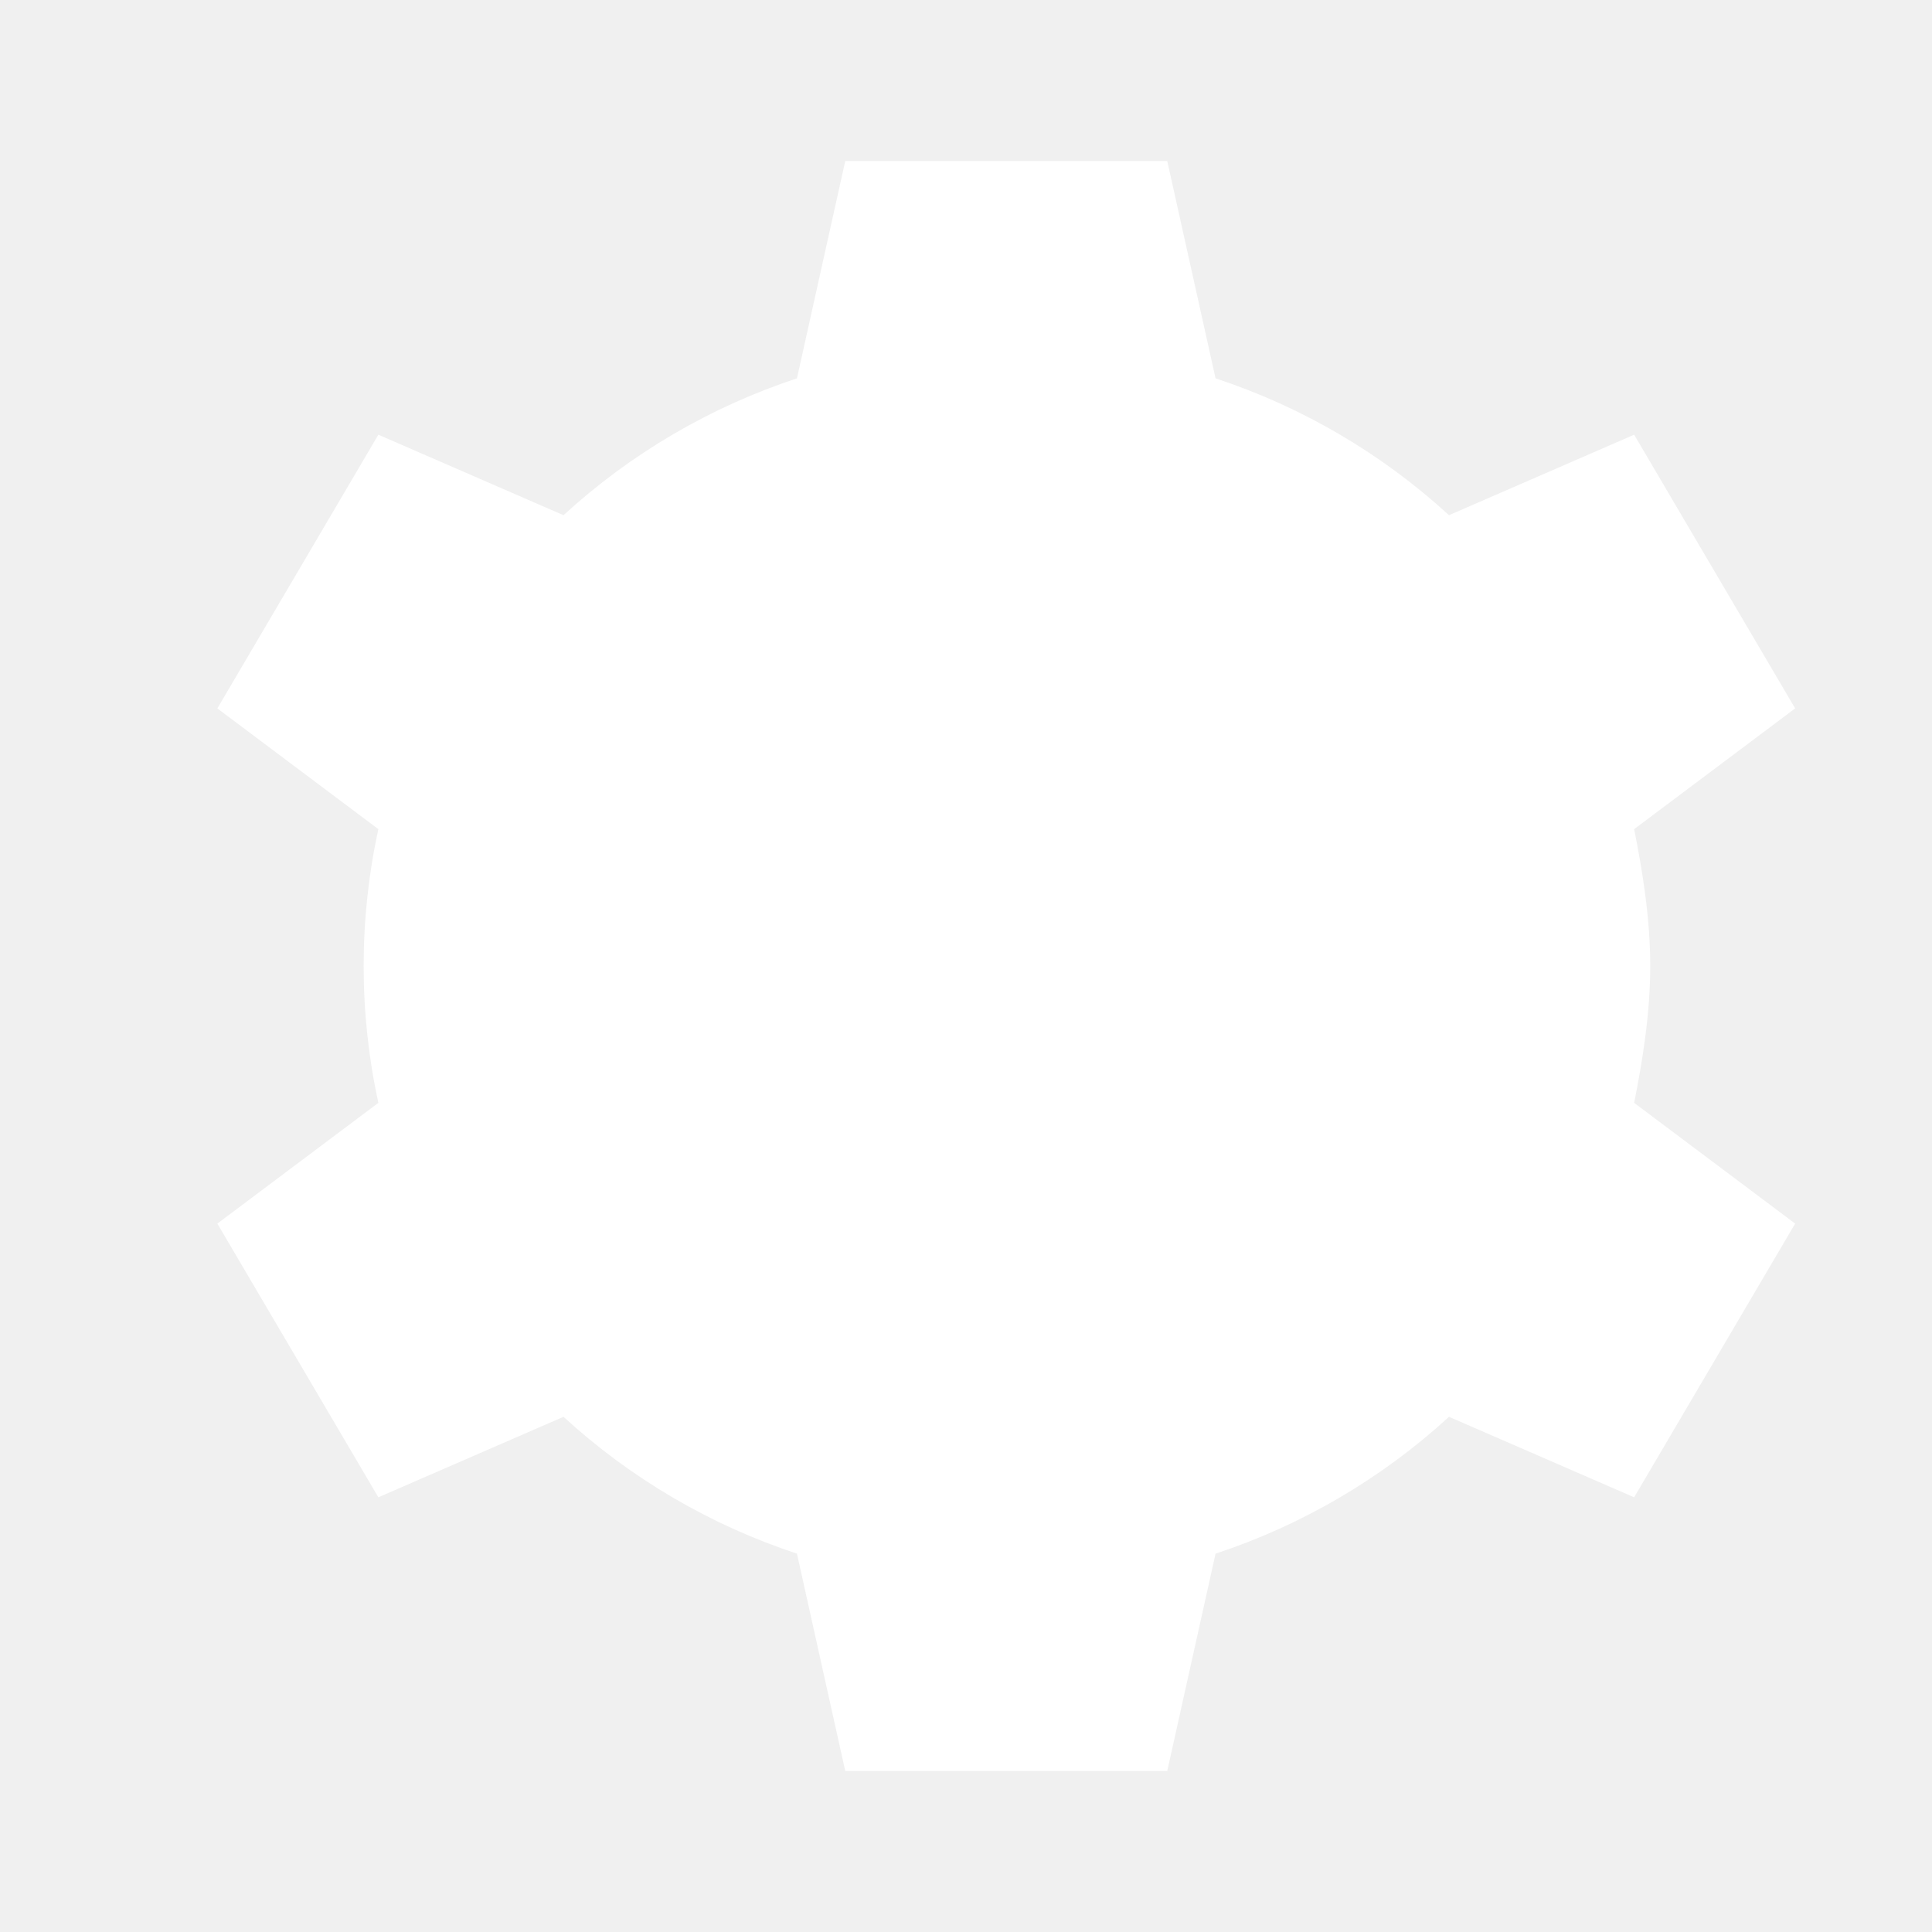
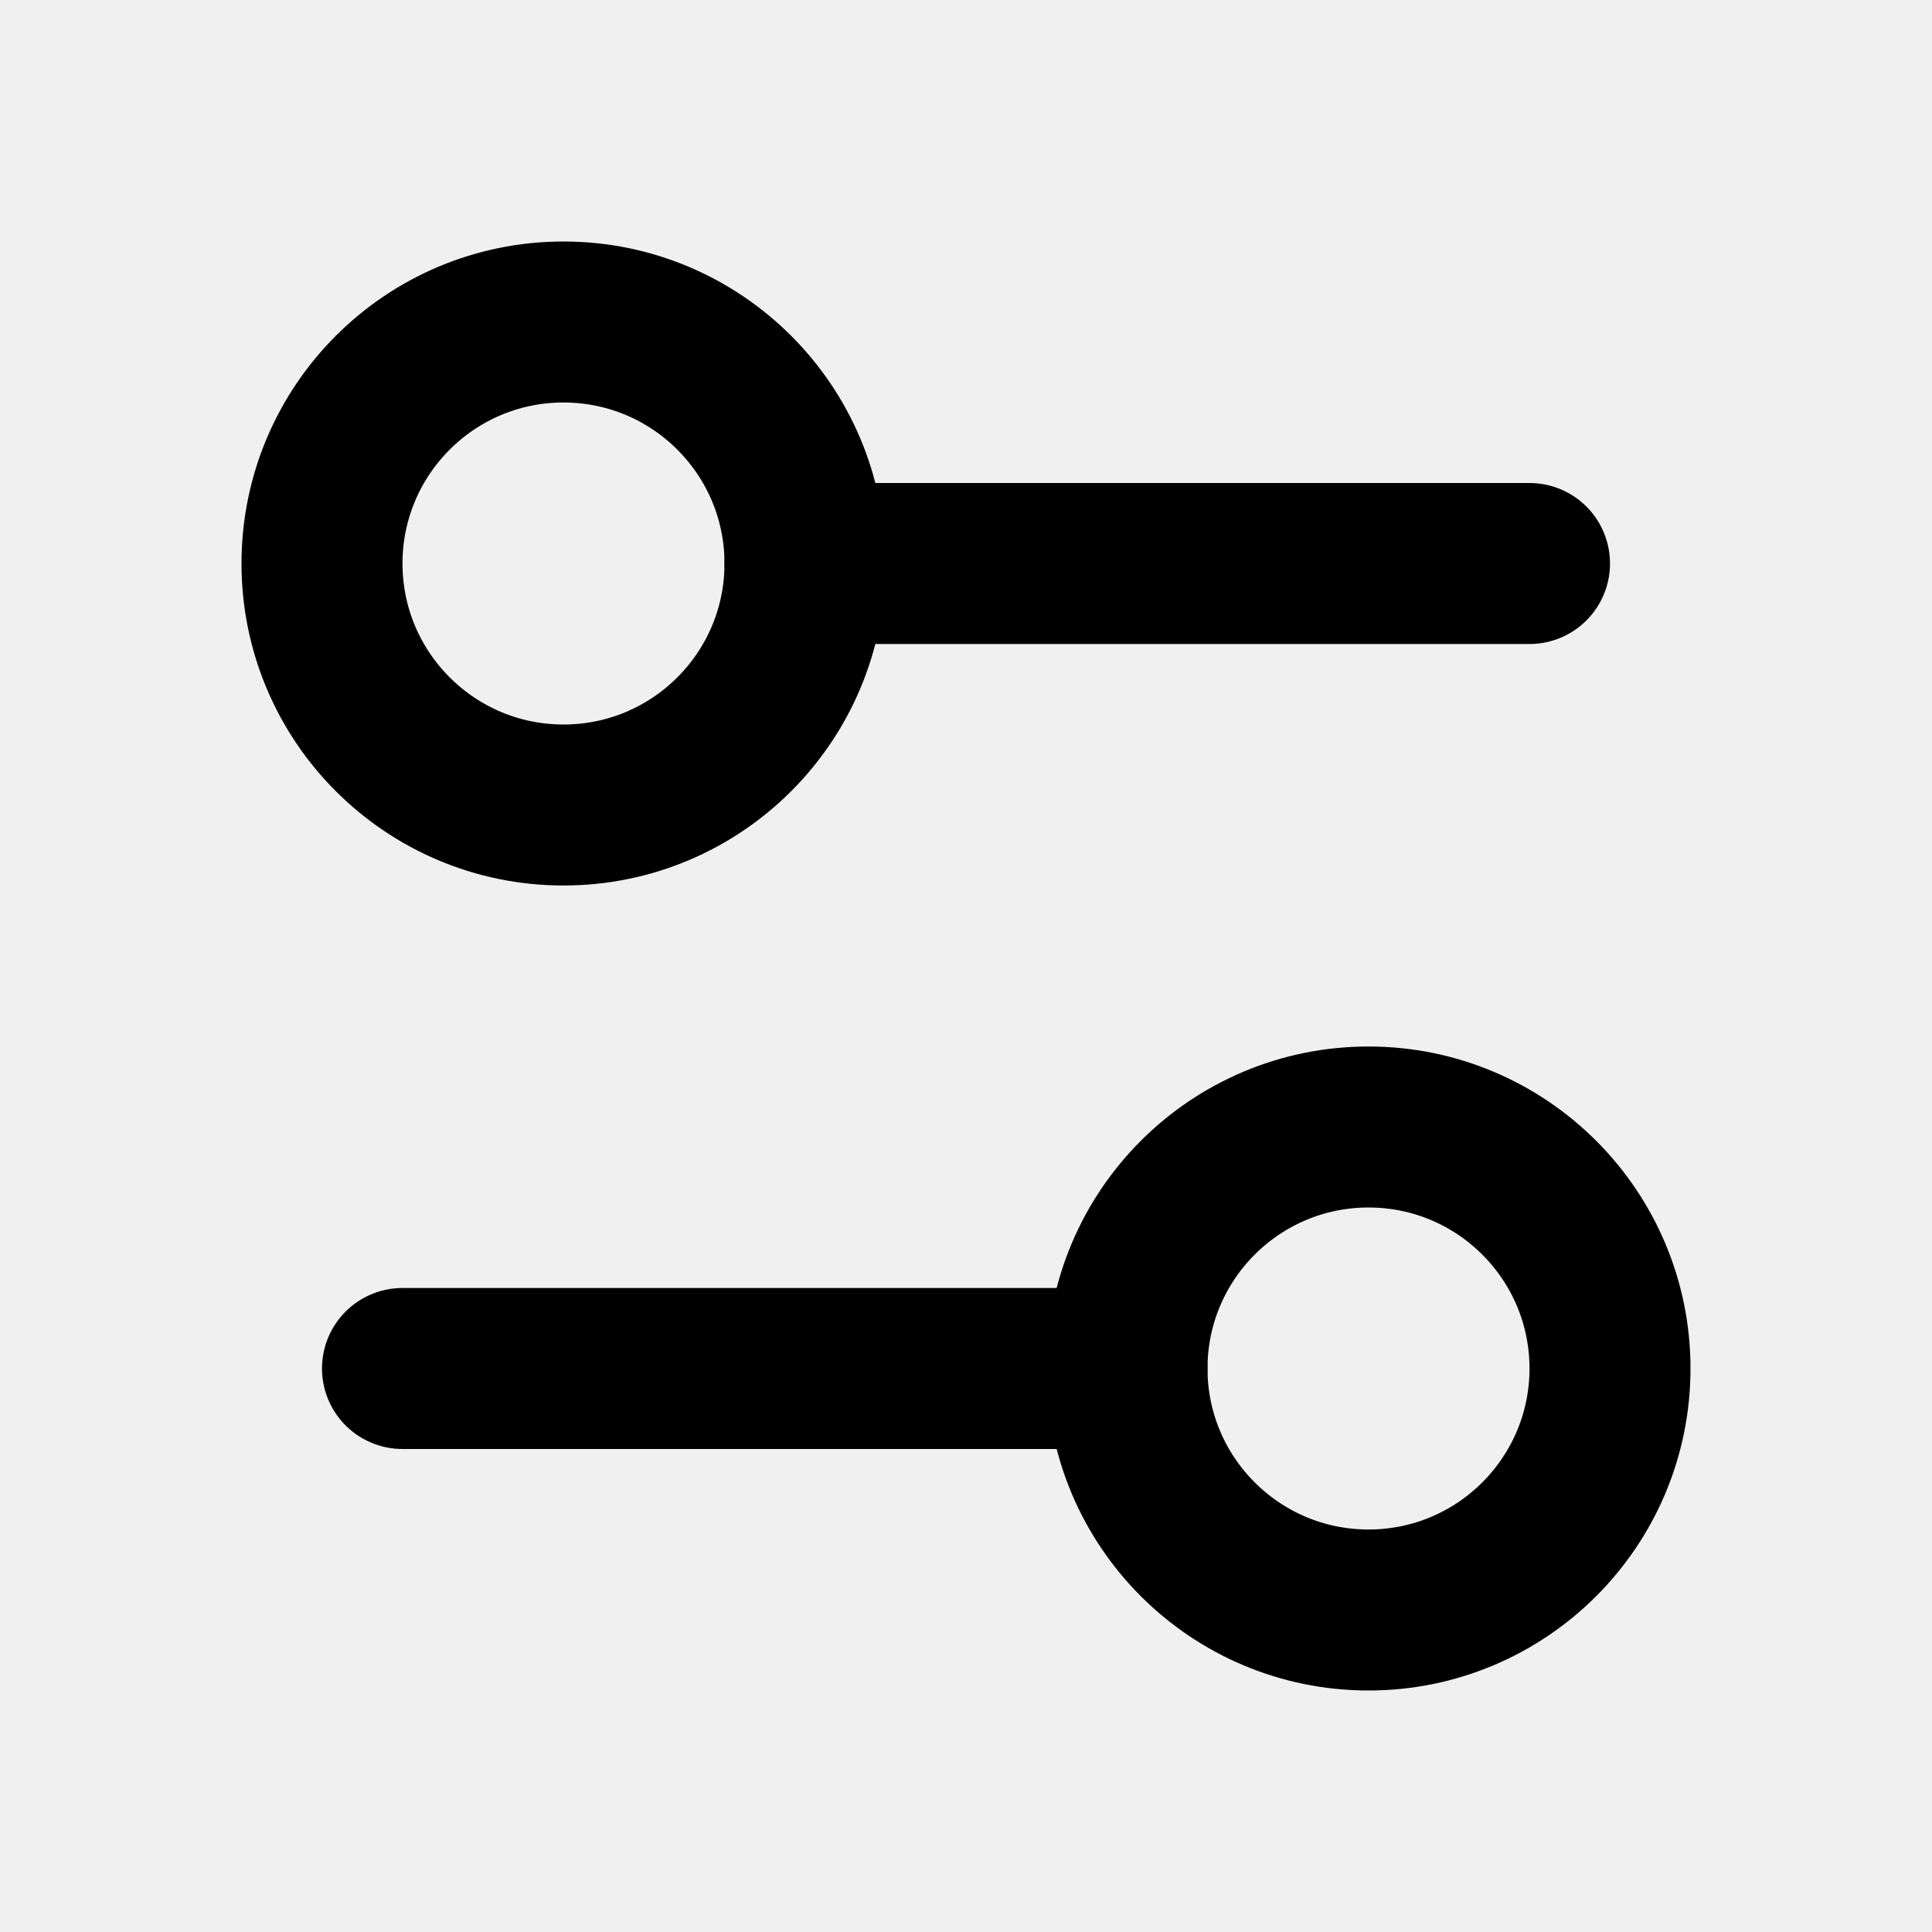
- <svg xmlns="http://www.w3.org/2000/svg" viewBox="0 0 24 24">
-   <path fill="#FFFFFF" d="M12 8a4 4 0 1 0 0 8 4 4 0 0 0 0-8zm0 6a2 2 0 1 1 0-4 2 2 0 0 1 0 4zm8.5-2c0-.6-.1-1.2-.2-1.7l2-1.5-2-3.4-2.3 1a8 8 0 0 0-2.9-1.7L14.5 2h-4l-.6 2.7a8 8 0 0 0-2.9 1.7l-2.3-1-2 3.4 2 1.5a8 8 0 0 0 0 3.4l-2 1.5 2 3.4 2.3-1a8 8 0 0 0 2.9 1.7l.6 2.7h4l.6-2.7a8 8 0 0 0 2.9-1.7l2.3 1 2-3.4-2-1.5c.1-.5.2-1.1.2-1.7z" />
+ <svg xmlns="http://www.w3.org/2000/svg" width="24" height="24" viewBox="0 0 24 24" fill="none" stroke="currentColor" stroke-width="2" stroke-linecap="round" stroke-linejoin="round">
+   <path d="M14 17H5" />
+   <path d="M19 7h-9" />
+   <circle cx="17" cy="17" r="3" />
+   <circle cx="7" cy="7" r="3" />
</svg>
